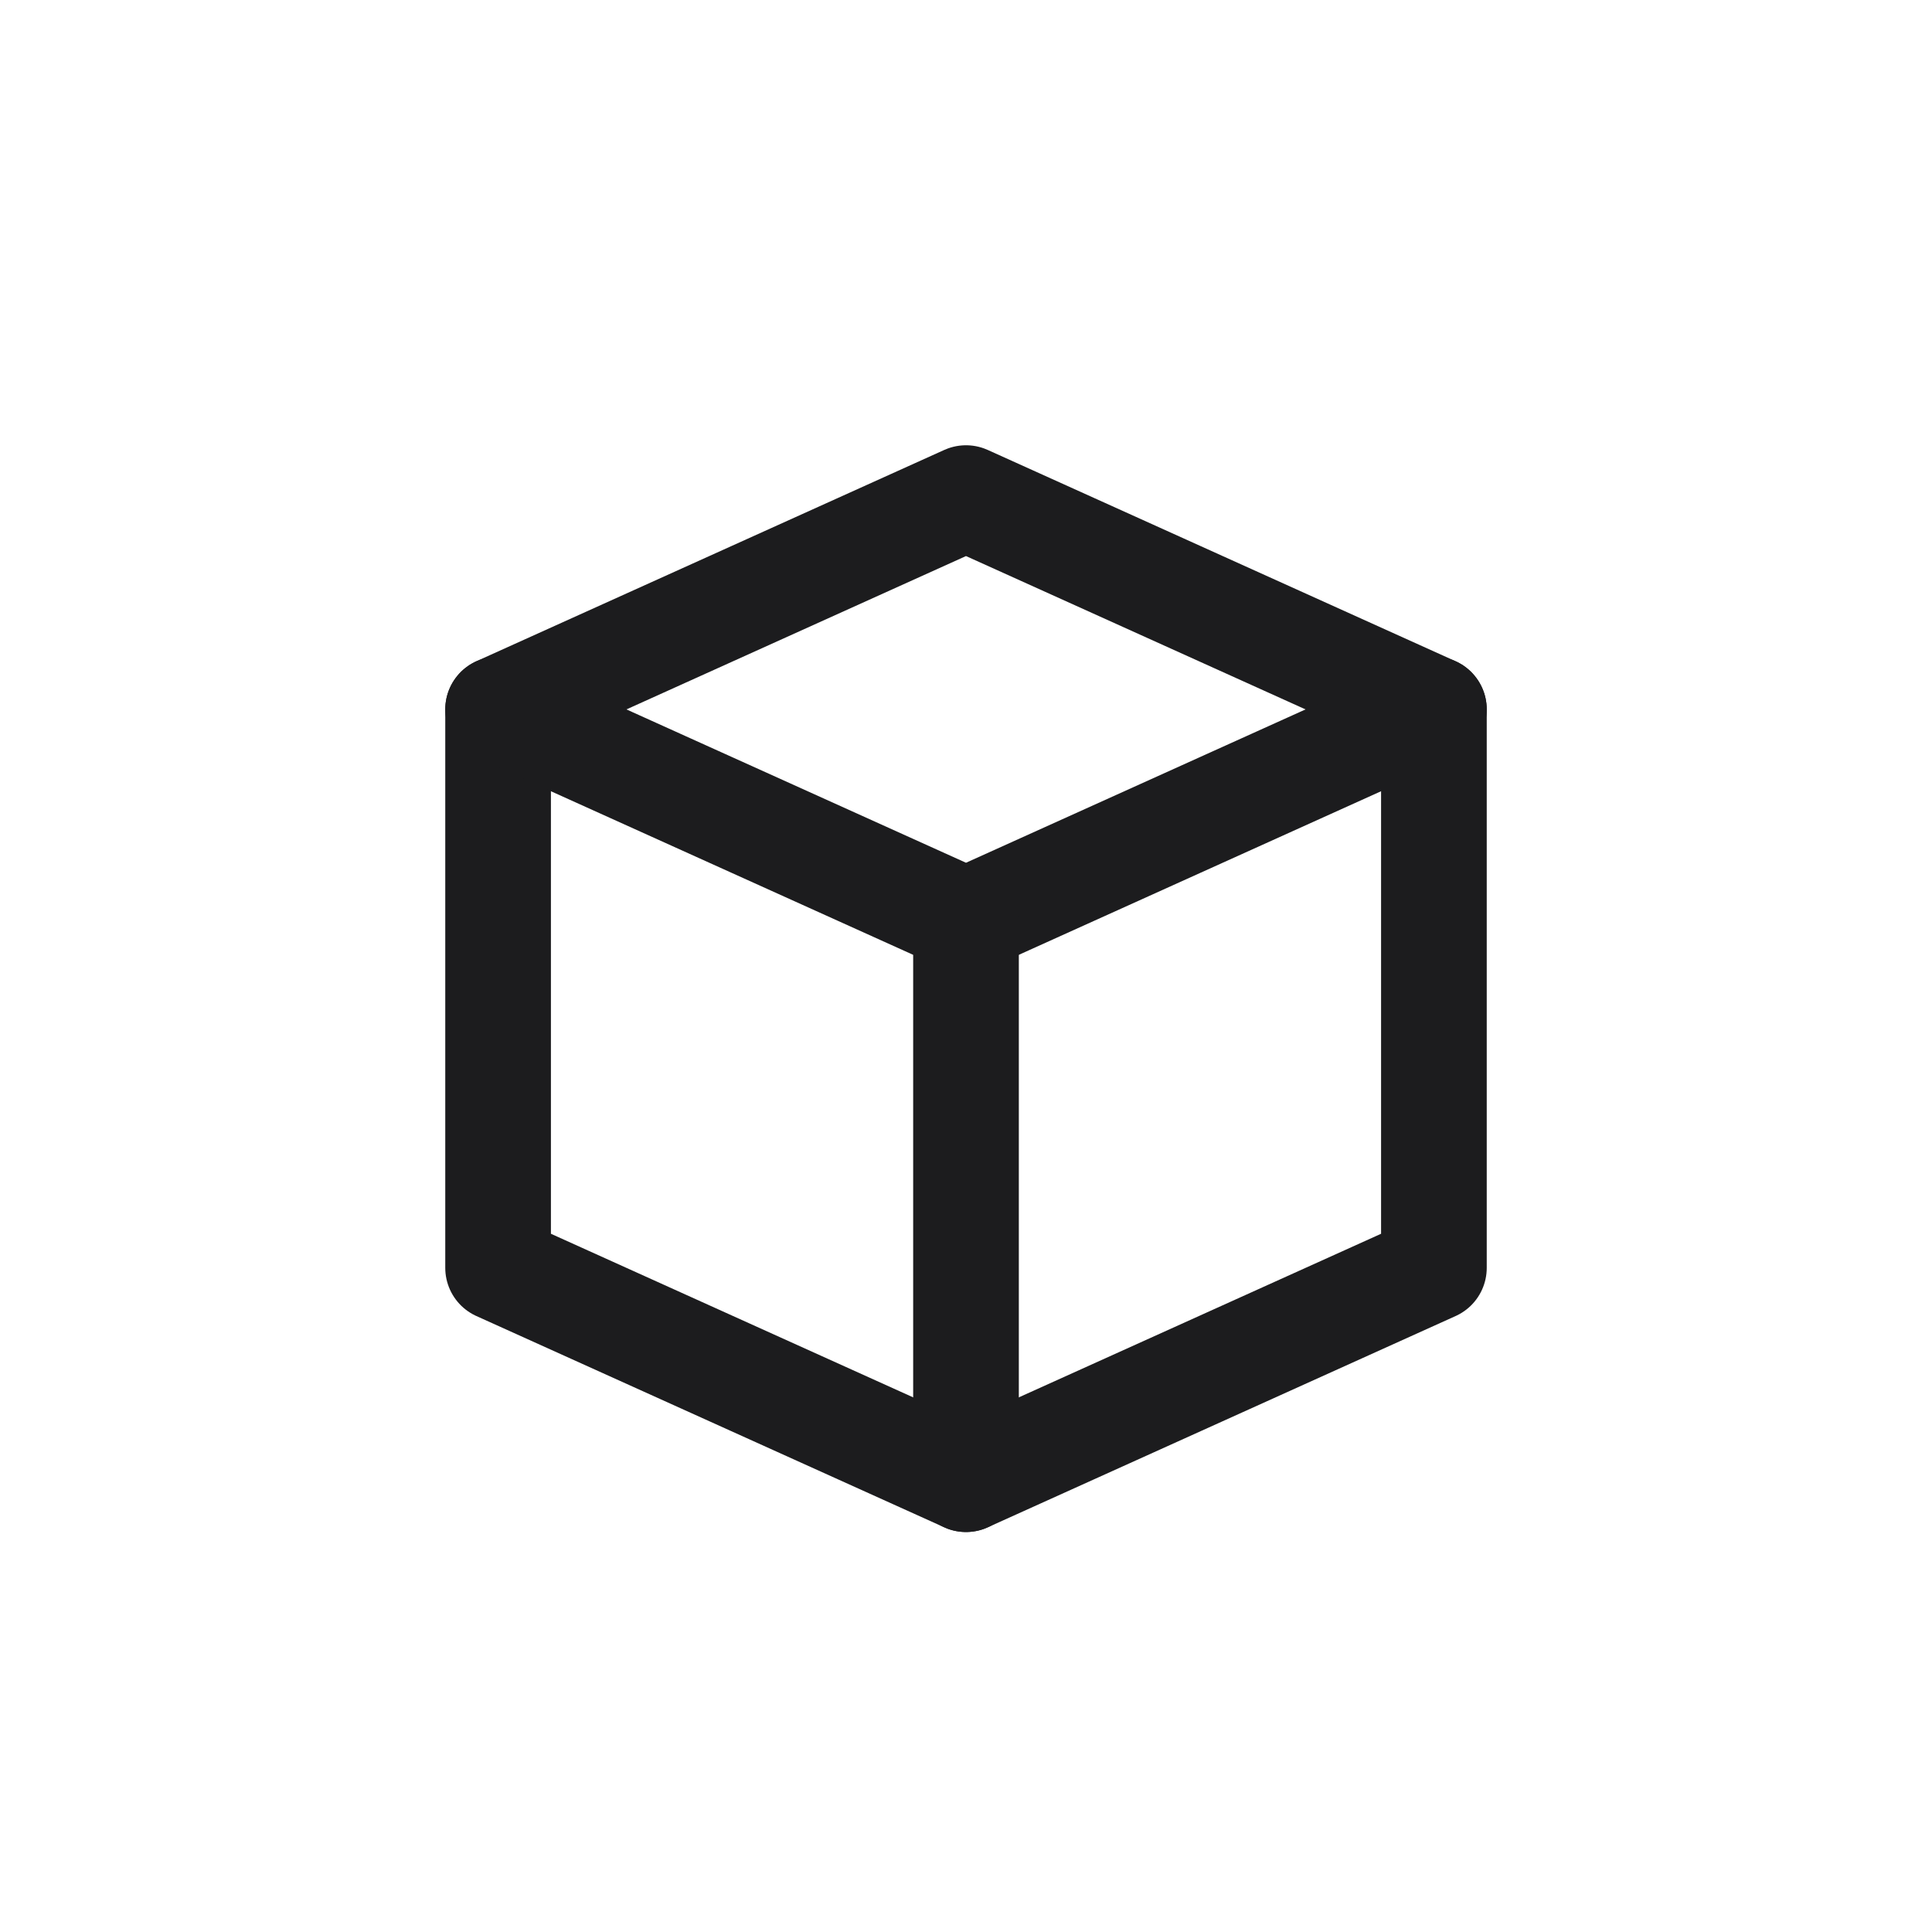
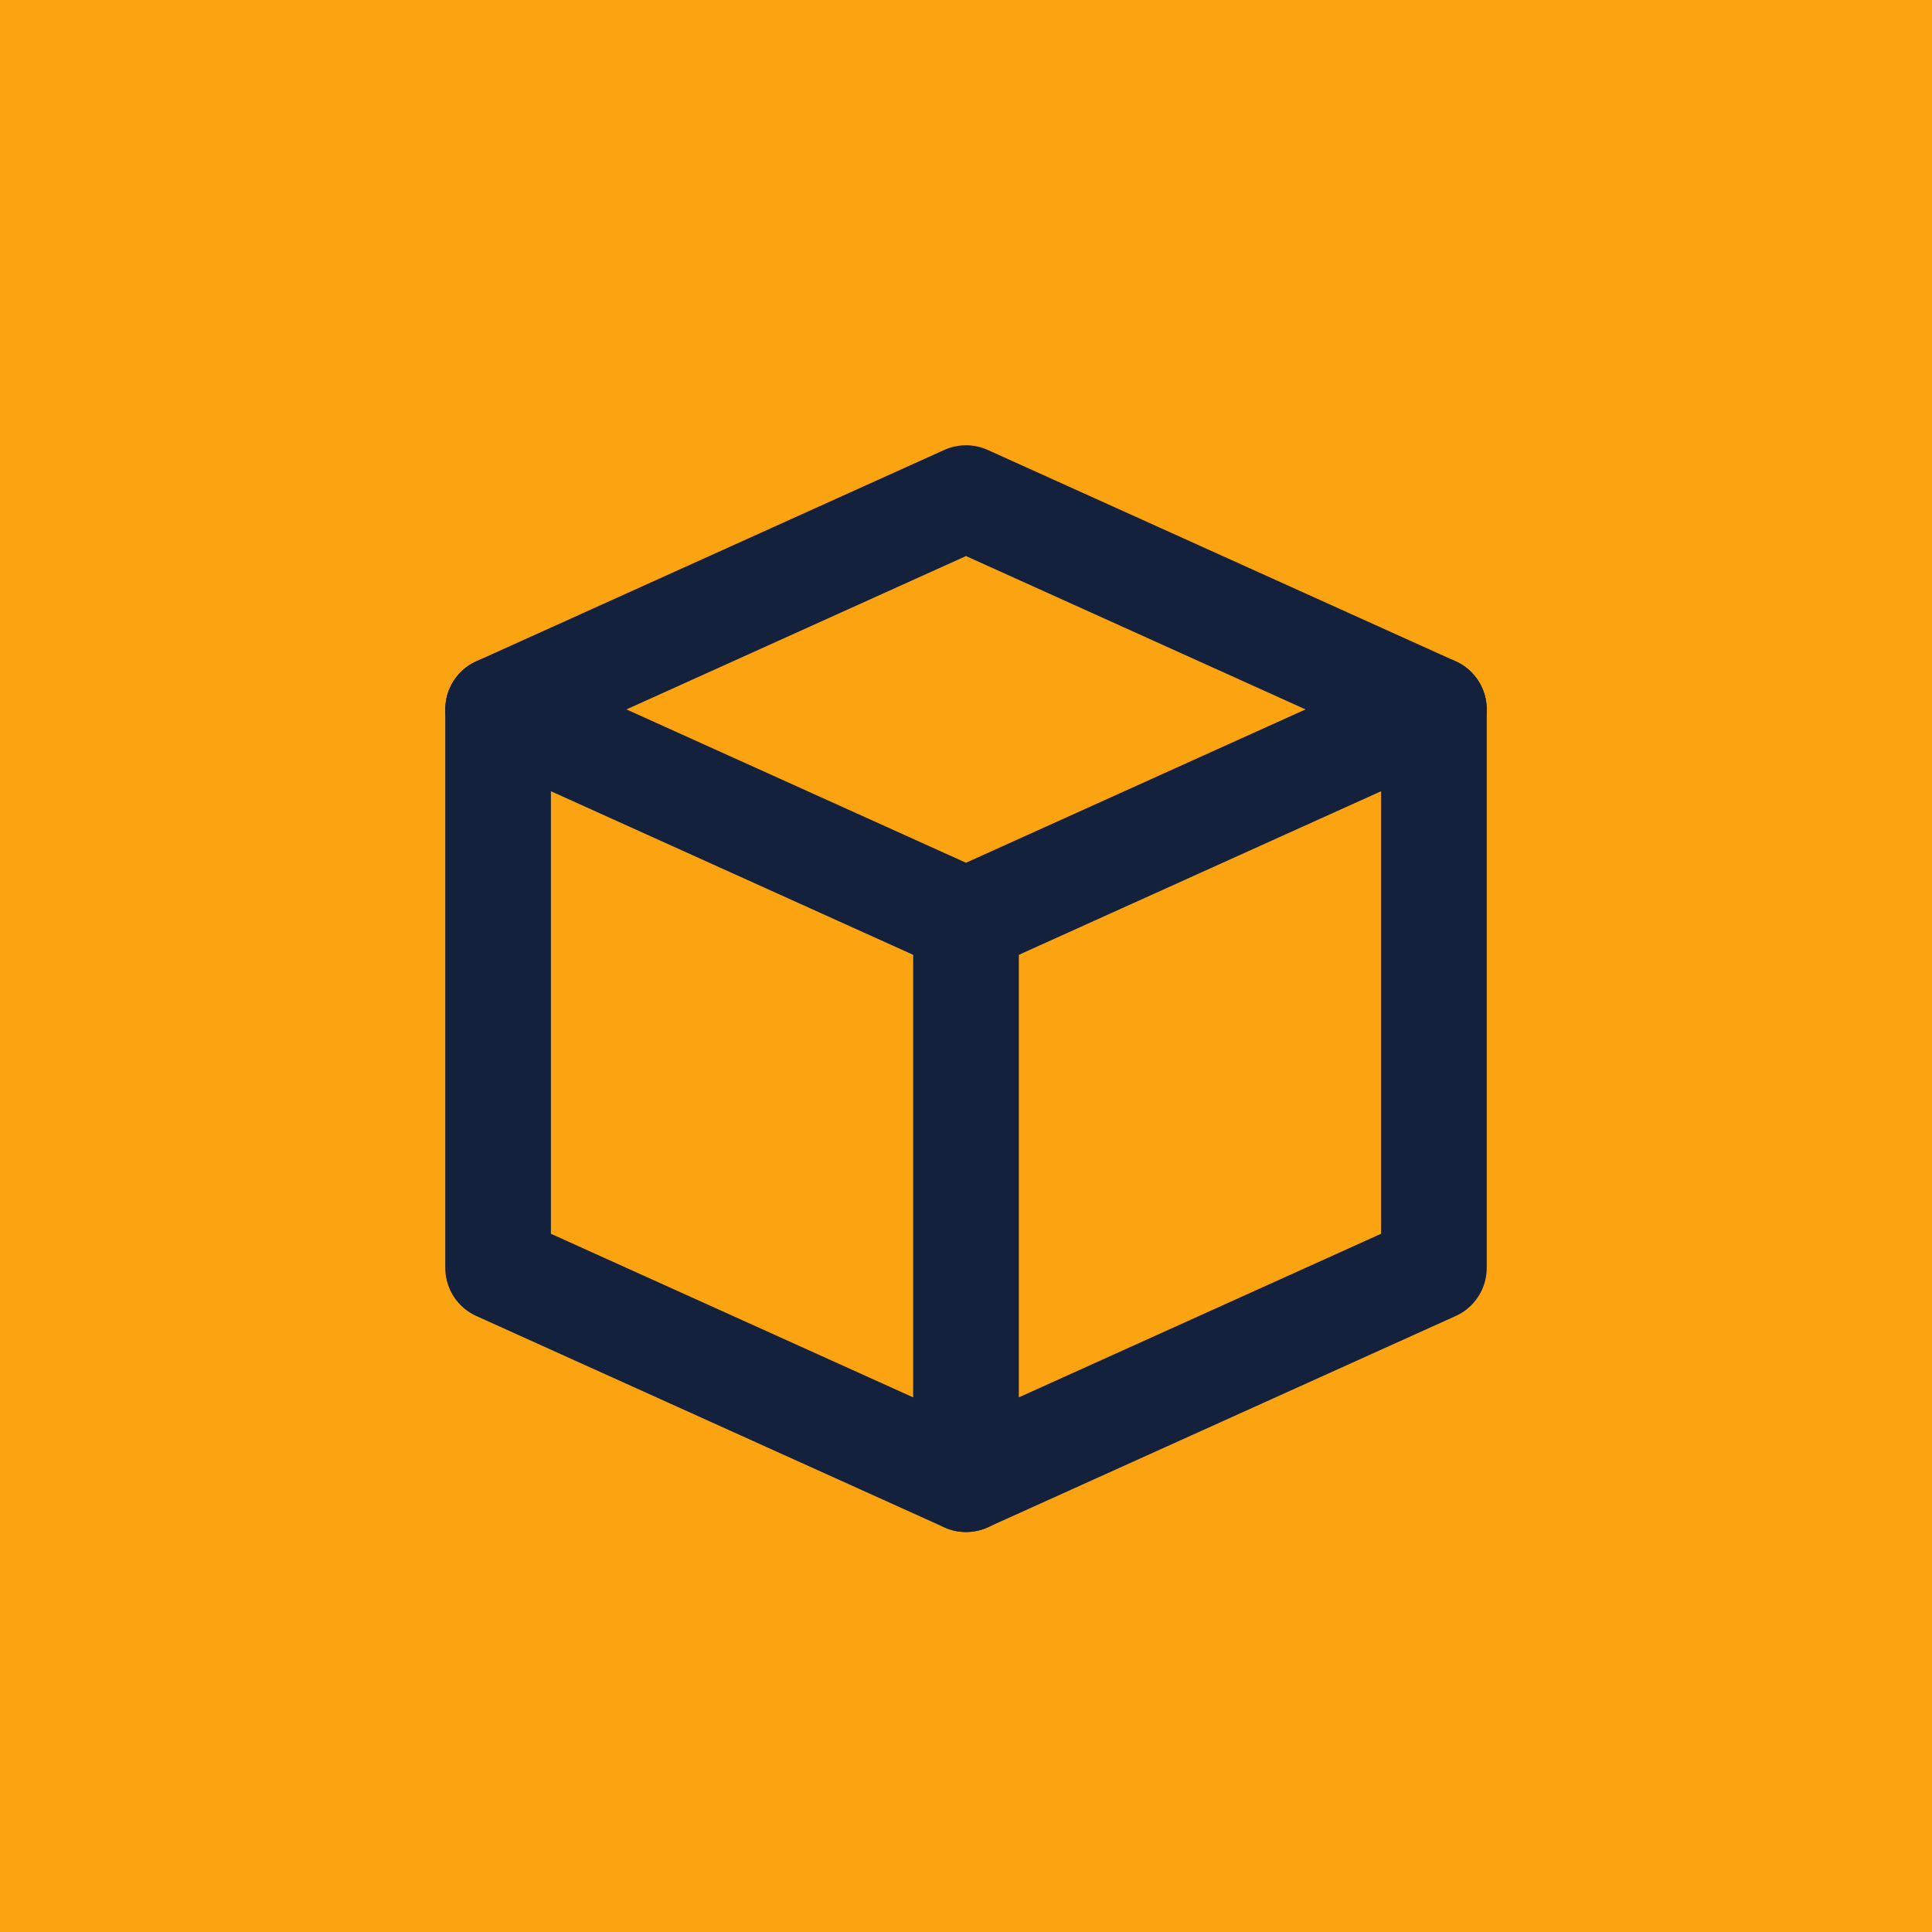
<svg xmlns="http://www.w3.org/2000/svg" viewBox="0 0 512 512">
-   <rect width="512" height="512" fill="#ffffff" />
-   <g fill="none" stroke="#1c1c1e" stroke-width="28" stroke-linejoin="round" stroke-linecap="round">
+   <rect width="512" height="512" fill="#fca311" />
+   <g fill="none" stroke="#14213d" stroke-width="28" stroke-linejoin="round" stroke-linecap="round">
    <path d="M256 132 380 188 380 336 256 392 132 336 132 188Z" />
    <path d="M132 188 256 244 380 188" />
    <path d="M256 244 256 392" />
  </g>
</svg>
